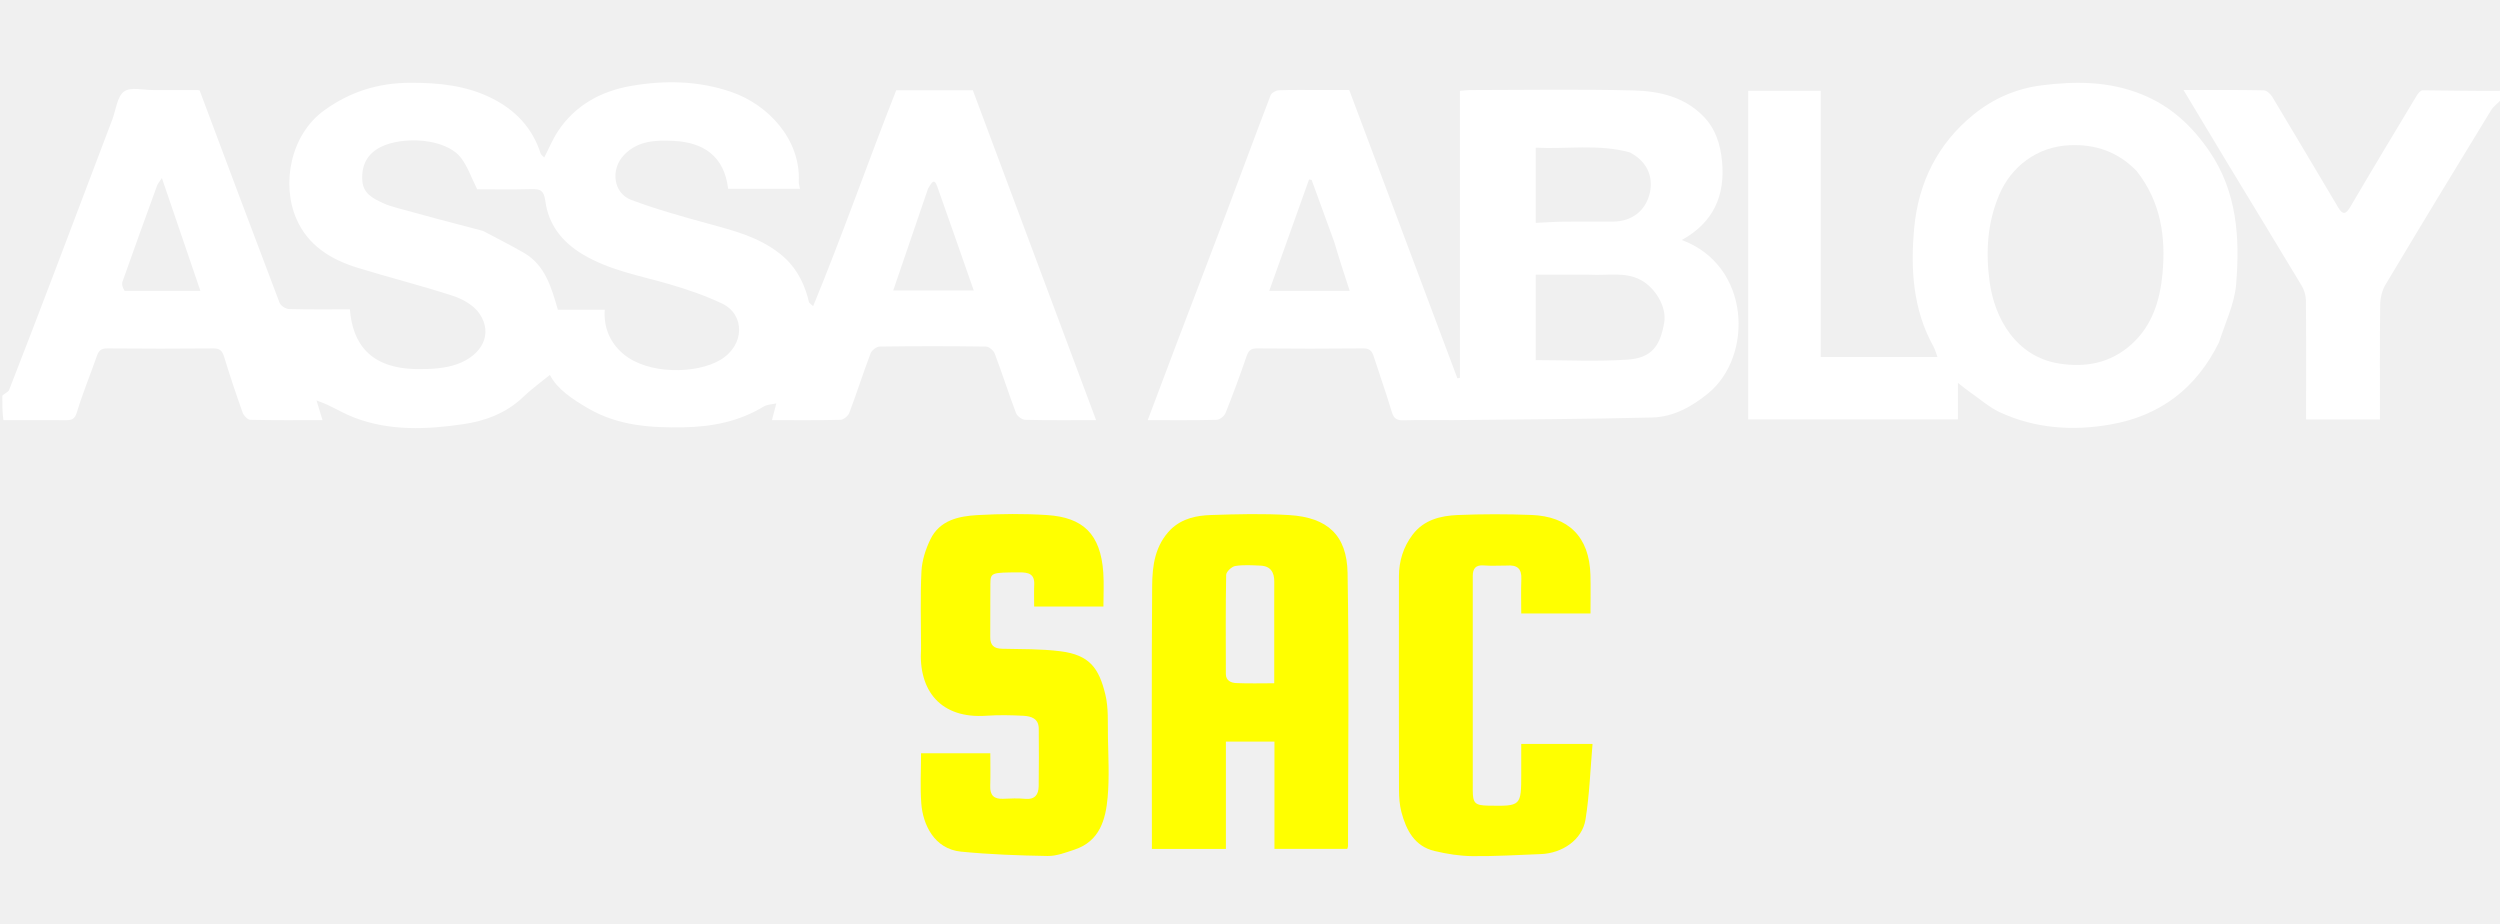
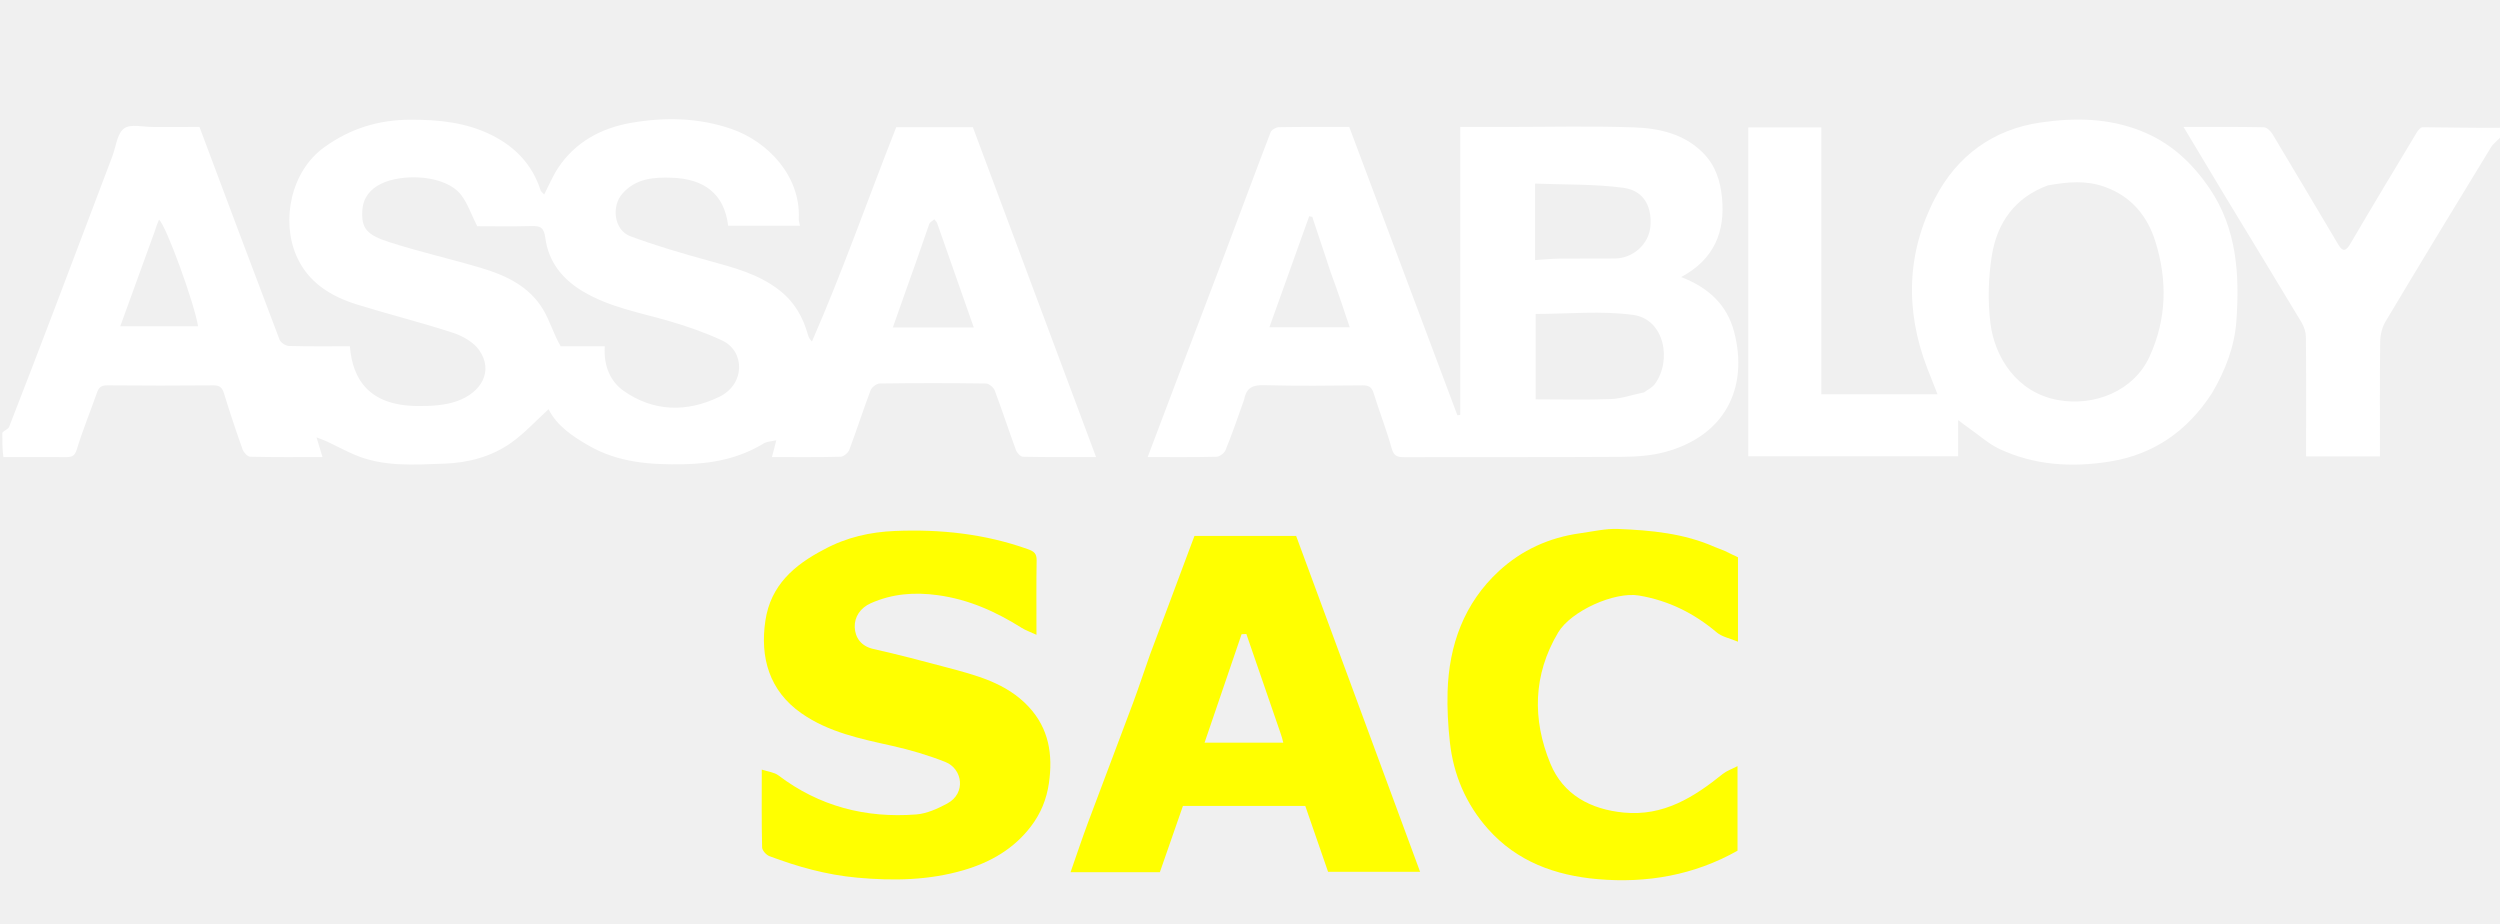
<svg xmlns="http://www.w3.org/2000/svg" version="1.1" id="Layer_1" x="0px" y="0px" width="100%" viewBox="0 0 1083 400" enable-background="new 0 0 1083 400" xml:space="preserve">
-   <path fill="#000000" opacity="0" stroke="none" d=" M1,171   C1,114.352 1,57.704 1,1.05   C362,1.043 723,1.043 1084,1.043   C1084,13.416 1084,25.745 1083.617,38.884   C1071.98,39.465 1060.727,39.181 1049.473,39.116   C1048.6,39.111 1047.474,40.495 1046.879,41.483   C1037.263,57.461 1027.644,73.439 1018.21,89.524   C1016.426,92.565 1015.01,93.393 1013.026,90.069   C1003.475,74.066 994.021,58.005 984.411,42.038   C983.632,40.742 981.949,39.158 980.658,39.132   C969.269,38.905 957.874,39 945.904,39   C952.345,49.73 958.417,59.919 964.56,70.064   C975.384,87.939 986.293,105.763 997.037,123.685   C998.139,125.522 998.892,127.877 998.915,130.001   C999.076,144.658 999,159.317 999,173.975   C999,176.581 999,179.187 999,181.723   C1009.961,181.723 1020.363,181.723 1031,181.723   C1031,164.982 1030.888,148.514 1031.103,132.051   C1031.142,129.111 1031.905,125.813 1033.396,123.316   C1048.477,98.068 1063.746,72.932 1079.084,47.839   C1080.247,45.936 1082.339,44.6 1084,43   C1084,162.303 1084,281.606 1084,400.954   C723.123,400.954 362.246,400.954 1,400.954   C1,328.309 1,255.617 1.469,182.463   C10.77,182 19.603,181.964 28.435,182.023   C30.937,182.039 32.362,181.734 33.29,178.658   C35.786,170.388 39.117,162.373 41.969,154.206   C42.764,151.931 43.778,150.906 46.414,150.93   C61.744,151.073 77.076,151.072 92.405,150.935   C95.229,150.909 96.284,151.948 97.072,154.528   C99.555,162.655 102.249,170.723 105.105,178.726   C105.574,180.042 107.251,181.83 108.407,181.857   C118.78,182.101 129.162,181.999 139.71,181.999   C138.841,179.135 138.11,176.728 137.121,173.466   C139.027,174.222 140.467,174.705 141.831,175.349   C145.751,177.198 149.527,179.41 153.563,180.946   C168.908,186.789 184.859,186.059 200.595,183.77   C210.087,182.389 219.287,179.033 226.616,171.998   C230.284,168.477 234.46,165.485 238.214,162.411   C241.276,168.461 247.924,172.942 255.006,177.026   C267.818,184.415 281.751,185.374 296.12,185.108   C308.539,184.878 320.186,182.594 330.891,176.072   C332.24,175.25 334.091,175.25 336.305,174.73   C335.539,177.661 334.992,179.751 334.405,182   C344.44,182 354.271,182.117 364.094,181.863   C365.428,181.828 367.408,180.202 367.911,178.868   C371.132,170.321 373.908,161.606 377.144,153.066   C377.649,151.732 379.745,150.15 381.126,150.131   C396.454,149.923 411.787,149.924 427.115,150.135   C428.431,150.153 430.409,151.814 430.913,153.151   C434.132,161.699 436.908,170.415 440.145,178.956   C440.649,180.284 442.745,181.833 444.14,181.867   C454.271,182.114 464.412,182 474.831,182   C456.979,134.225 439.223,86.705 421.434,39.098   C410.462,39.098 399.482,39.098 388.245,39.098   C376.042,69.986 365.122,101.413 352.249,132.647   C350.899,131.368 350.542,131.182 350.44,130.902   C350.223,130.304 350.168,129.65 349.995,129.033   C347.858,121.415 344.282,114.961 337.791,109.856   C328.598,102.626 317.835,99.9 306.964,96.927   C295.694,93.845 284.387,90.702 273.463,86.608   C265.57,83.649 264.398,73.245 270.397,67.063   C276.374,60.904 284.02,60.662 291.762,61.032   C304.75,61.652 313.751,67.599 315.426,81.792   C325.841,81.792 336.265,81.792 346.554,81.792   C346.348,80.651 345.983,79.679 346.029,78.727   C346.908,60.381 332.719,45.324 316.896,39.864   C302.499,34.896 287.845,34.706 273.307,37.235   C260.468,39.469 249.13,45.542 241.653,56.936   C239.382,60.395 237.788,64.298 235.76,68.241   C235.015,67.428 234.377,67.038 234.205,66.5   C230.636,55.301 223.09,47.51 212.81,42.435   C201.787,36.994 189.93,35.816 177.698,35.858   C163.879,35.906 151.726,39.685 140.5,47.766   C125.791,58.353 121.845,79.721 128.388,94.784   C133.406,106.333 143.27,112.392 154.732,115.944   C168.513,120.213 182.544,123.696 196.252,128.174   C200.491,129.559 205.232,132.257 207.656,135.788   C213.88,144.853 208.477,154.042 197.995,157.764   C192.635,159.667 186.47,159.952 180.682,159.887   C160.07,159.656 152.726,148.56 151.568,134   C142.794,134 133.987,134.124 125.19,133.874   C123.765,133.834 121.592,132.435 121.104,131.153   C109.444,100.511 97.967,69.799 86.491,39.192   C86.167,39.106 86.008,39.026 85.848,39.026   C79.35,39.013 72.851,38.977 66.352,39.01   C62.03,39.032 56.501,37.556 53.712,39.663   C50.691,41.946 50.227,47.611 48.64,51.798   C40.3,73.811 31.981,95.831 23.608,117.832   C17.114,134.897 10.583,151.948 3.937,168.954   C3.576,169.877 2.007,170.329 1,171  M572.485,39   C566.319,39 560.148,38.878 553.991,39.102   C552.741,39.148 550.829,40.23 550.421,41.294   C543.825,58.482 537.471,75.761 530.966,92.984   C523.949,111.56 516.818,130.093 509.765,148.656   C505.573,159.691 501.436,170.747 497.197,182   C507.396,182 517.23,182.115 527.053,181.865   C528.399,181.831 530.377,180.246 530.909,178.918   C534.123,170.886 537.117,162.759 539.924,154.574   C540.768,152.113 541.661,150.903 544.536,150.93   C559.866,151.078 575.199,151.076 590.529,150.927   C593.157,150.902 594.274,151.909 595.005,154.167   C597.623,162.254 600.478,170.268 602.911,178.409   C603.777,181.309 605.089,182.165 608.03,182.073   C615.189,181.849 622.36,182.065 629.525,181.989   C658.267,181.683 687.015,181.579 715.747,180.858   C724.981,180.626 733.129,176.056 740.149,170.243   C759.549,154.18 758.485,115.076 728.536,103.96   C742.331,96.397 747.469,84.598 745.964,69.656   C745.243,62.492 743.201,55.801 737.95,50.425   C729.651,41.927 718.809,39.464 707.811,39.185   C684.162,38.583 660.488,38.995 636.825,39.013   C635.569,39.014 634.313,39.204 632.434,39.356   C632.434,81.038 632.434,122.376 632.434,163.713   C632.068,163.765 631.701,163.817 631.334,163.869   C615.74,122.296 600.145,80.723 584.494,39   C580.789,39 577.133,39 572.485,39  M961.528,147.979   C964.018,139.708 968.008,131.561 968.698,123.142   C970.352,102.987 969.105,82.974 957.028,65.407   C949.517,54.483 940.283,45.847 927.613,40.799   C913.406,35.14 898.991,35.105 884.265,36.993   C873.296,38.399 863.49,42.725 854.986,49.6   C839.395,62.205 831.042,79.157 829.234,98.713   C827.606,116.33 828.594,134.005 837.589,150.141   C838.341,151.49 838.702,153.057 839.295,154.66   C822.224,154.66 805.666,154.66 788.728,154.66   C788.728,115.924 788.728,77.528 788.728,39.329   C777.935,39.329 767.53,39.329 757.313,39.329   C757.313,87.05 757.313,134.443 757.313,181.696   C787.693,181.696 817.757,181.696 848.169,181.696   C848.169,176.654 848.169,171.91 848.169,165.868   C850.464,167.637 851.859,168.811 853.352,169.845   C857.725,172.875 861.821,176.541 866.592,178.716   C881.722,185.615 897.734,186.739 913.964,183.95   C935.617,180.231 951.367,168.382 961.528,147.979  M507.007,229.492   C500.262,236.278 499.172,245.124 499.11,253.868   C498.849,290.332 499,326.8 499,363.266   C499,364.716 499,366.166 499,367.765   C509.844,367.765 520.237,367.765 531.055,367.765   C531.055,352.142 531.055,336.747 531.055,321.254   C538.212,321.254 544.941,321.254 552.093,321.254   C552.093,336.897 552.093,352.292 552.093,367.731   C562.914,367.731 573.308,367.731 583.636,367.731   C583.797,367.161 583.958,366.858 583.959,366.554   C583.98,327.09 584.472,287.618 583.769,248.168   C583.477,231.803 575.027,224.167 558.569,223.136   C547.291,222.429 535.923,222.73 524.613,223.108   C518.489,223.313 512.346,224.461 507.007,229.492  M399,281.449   C397.743,299.303 407.605,311.447 427.32,310.057   C432.627,309.683 437.993,309.798 443.311,310.074   C446.661,310.248 449.957,311.237 449.984,315.628   C450.036,323.96 450.091,332.295 449.955,340.626   C449.897,344.21 448.315,346.446 444.128,346.058   C440.988,345.766 437.794,345.875 434.635,346.032   C430.645,346.23 428.827,344.591 428.963,340.506   C429.121,335.747 429,330.979 429,326.326   C418.65,326.326 408.915,326.326 399,326.326   C399,333.801 398.57,340.985 399.109,348.096   C399.784,357.018 404.584,367.782 416.346,368.934   C428.783,370.153 441.318,370.604 453.82,370.812   C457.701,370.876 461.699,369.308 465.497,368.047   C476.397,364.429 478.987,355.056 479.842,345.313   C480.597,336.713 480.125,327.992 479.958,319.329   C479.838,313.084 480.265,306.615 478.791,300.656   C476.029,289.492 472.087,283.719 459.324,282.118   C451.002,281.074 442.519,281.239 434.104,281.042   C430.594,280.96 428.938,279.568 428.976,275.979   C429.056,268.314 428.92,260.646 429.029,252.981   C429.099,248.003 429.413,248.009 441.645,247.954   C445.482,247.936 448.244,248.57 448.027,253.272   C447.884,256.386 448,259.511 448,262.754   C458.186,262.754 467.92,262.754 478,262.754   C478,257.717 478.275,252.899 477.95,248.123   C476.8,231.206 469.095,224.128 453.565,223.121   C443.607,222.476 433.551,222.585 423.581,223.129   C415.384,223.576 407.079,225.291 403.021,233.702   C400.972,237.948 399.412,242.812 399.177,247.474   C398.624,258.445 399,269.464 399,281.449  M653.17,245   C657.416,244.61 659.217,246.501 659.046,250.791   C658.849,255.732 659,260.686 659,265.756   C669.192,265.756 678.921,265.756 689,265.756   C689,260.058 689.118,254.594 688.978,249.136   C688.55,232.445 679.387,223.692 663.388,223.078   C652.744,222.669 642.057,222.668 631.416,223.114   C624.031,223.424 616.82,225.186 611.95,231.611   C607.918,236.93 606.028,243.058 606.019,249.692   C605.976,280.505 605.97,311.318 606.045,342.131   C606.053,345.371 606.276,348.719 607.106,351.829   C609.184,359.609 612.751,366.573 621.386,368.64   C626.737,369.92 632.31,370.816 637.794,370.875   C647.703,370.982 657.621,370.369 667.533,369.989   C676.724,369.637 685.415,363.856 686.843,355.011   C688.577,344.259 688.93,333.285 689.891,322.279   C678.738,322.279 669.008,322.279 659,322.279   C659,326.689 659,330.827 659,334.964   C659,349.254 659,349.254 644.633,349   C638.992,348.9 638.004,347.932 638.003,342.4   C637.997,315.084 638,287.769 638,260.453   C638,256.789 637.994,253.125 638.004,249.46   C638.012,246.311 639.263,244.661 642.751,244.946   C645.895,245.202 649.076,245 653.17,245  z" />
-   <path fill="#FFFFFF" opacity="1" stroke="none" d=" M1,171.458   C2.007,170.329 3.576,169.877 3.937,168.954   C10.583,151.948 17.114,134.897 23.608,117.832   C31.981,95.831 40.3,73.811 48.64,51.798   C50.227,47.611 50.691,41.946 53.712,39.663   C56.501,37.556 62.03,39.032 66.352,39.01   C72.851,38.977 79.35,39.013 85.848,39.026   C86.008,39.026 86.167,39.106 86.491,39.192   C97.967,69.799 109.444,100.511 121.104,131.153   C121.592,132.435 123.765,133.834 125.19,133.874   C133.987,134.124 142.794,134 151.568,134   C152.726,148.56 160.07,159.656 180.682,159.887   C186.47,159.952 192.635,159.667 197.995,157.764   C208.477,154.042 213.88,144.853 207.656,135.788   C205.232,132.257 200.491,129.559 196.252,128.174   C182.544,123.696 168.513,120.213 154.732,115.944   C143.27,112.392 133.406,106.333 128.388,94.784   C121.845,79.721 125.791,58.353 140.5,47.766   C151.726,39.685 163.879,35.906 177.698,35.858   C189.93,35.816 201.787,36.994 212.81,42.435   C223.09,47.51 230.636,55.301 234.205,66.5   C234.377,67.038 235.015,67.428 235.76,68.241   C237.788,64.298 239.382,60.395 241.653,56.936   C249.13,45.542 260.468,39.469 273.307,37.235   C287.845,34.706 302.499,34.896 316.896,39.864   C332.719,45.324 346.908,60.381 346.029,78.727   C345.983,79.679 346.348,80.651 346.554,81.792   C336.265,81.792 325.841,81.792 315.426,81.792   C313.751,67.599 304.75,61.652 291.762,61.032   C284.02,60.662 276.374,60.904 270.397,67.063   C264.398,73.245 265.57,83.649 273.463,86.608   C284.387,90.702 295.694,93.845 306.964,96.927   C317.835,99.9 328.598,102.626 337.791,109.856   C344.282,114.961 347.858,121.415 349.995,129.033   C350.168,129.65 350.223,130.304 350.44,130.902   C350.542,131.182 350.899,131.368 352.249,132.647   C365.122,101.413 376.042,69.986 388.245,39.098   C399.482,39.098 410.462,39.098 421.434,39.098   C439.223,86.705 456.979,134.225 474.831,182   C464.412,182 454.271,182.114 444.14,181.867   C442.745,181.833 440.649,180.284 440.145,178.956   C436.908,170.415 434.132,161.699 430.913,153.151   C430.409,151.814 428.431,150.153 427.115,150.135   C411.787,149.924 396.454,149.923 381.126,150.131   C379.745,150.15 377.649,151.732 377.144,153.066   C373.908,161.606 371.132,170.321 367.911,178.868   C367.408,180.202 365.428,181.828 364.094,181.863   C354.271,182.117 344.44,182 334.405,182   C334.992,179.751 335.539,177.661 336.305,174.73   C334.091,175.25 332.24,175.25 330.891,176.072   C320.186,182.594 308.539,184.878 296.12,185.108   C281.751,185.374 267.818,184.415 255.006,177.026   C247.924,172.942 241.276,168.461 238.214,162.411   C234.46,165.485 230.284,168.477 226.616,171.998   C219.287,179.033 210.087,182.389 200.595,183.77   C184.859,186.059 168.908,186.789 153.563,180.946   C149.527,179.41 145.751,177.198 141.831,175.349   C140.467,174.705 139.027,174.222 137.121,173.466   C138.11,176.728 138.841,179.135 139.71,181.999   C129.162,181.999 118.78,182.101 108.407,181.857   C107.251,181.83 105.574,180.042 105.105,178.726   C102.249,170.723 99.555,162.655 97.072,154.528   C96.284,151.948 95.229,150.909 92.405,150.935   C77.076,151.072 61.744,151.073 46.414,150.93   C43.778,150.906 42.764,151.931 41.969,154.206   C39.117,162.373 35.786,170.388 33.29,178.658   C32.362,181.734 30.937,182.039 28.435,182.023   C19.603,181.964 10.77,182 1.469,182   C1,178.639 1,175.277 1,171.458  M209.246,100.031   C215.165,103.188 221.187,106.169 226.98,109.543   C236.265,114.95 238.865,124.588 241.672,134.175   C248.464,134.175 255.088,134.175 261.972,134.175   C261.416,142.092 264.445,148.638 270.053,153.362   C280.721,162.35 301.746,162.069 312.067,155.902   C322.841,149.464 322.685,136.186 312.803,131.496   C305.487,128.024 297.708,125.369 289.918,123.094   C277.169,119.372 264.001,117.155 252.326,110.118   C243.402,104.74 237.592,97.238 236.252,87.145   C235.628,82.45 234.068,81.827 230.138,81.932   C221.84,82.154 213.531,82 206.722,82   C204.154,76.875 202.61,72.232 199.818,68.531   C193.146,59.685 174.289,58.971 164.899,63.697   C159.125,66.604 156.536,71.515 156.946,78.135   C157.306,83.955 161.584,85.917 165.854,87.948   C167.716,88.834 169.732,89.442 171.729,89.992   C183.951,93.357 196.187,96.669 209.246,100.031  M402.037,81.69   C397.027,96.343 392.018,110.995 386.942,125.841   C398.727,125.841 410.141,125.841 421.831,125.841   C416.504,110.641 411.293,95.654 405.984,80.701   C404.635,76.902 403.517,79.255 402.037,81.69  M54.004,125.999   C64.628,125.999 75.252,125.999 86.811,125.999   C81.196,109.55 75.802,93.753 70.132,77.143   C69.15,78.656 68.385,79.468 68.035,80.432   C62.998,94.261 57.983,108.099 53.081,121.977   C52.663,123.161 53.083,124.641 54.004,125.999  z" />
-   <path fill="#FFFFFF" opacity="1" stroke="none" d=" M1084,42.6   C1082.339,44.6 1080.247,45.936 1079.084,47.839   C1063.746,72.932 1048.477,98.068 1033.396,123.316   C1031.905,125.813 1031.142,129.111 1031.103,132.051   C1030.888,148.514 1031,164.982 1031,181.723   C1020.363,181.723 1009.961,181.723 999,181.723   C999,179.187 999,176.581 999,173.975   C999,159.317 999.076,144.658 998.915,130.001   C998.892,127.877 998.139,125.522 997.037,123.685   C986.293,105.763 975.384,87.939 964.56,70.064   C958.417,59.919 952.345,49.73 945.904,39   C957.874,39 969.269,38.905 980.658,39.132   C981.949,39.158 983.632,40.742 984.411,42.038   C994.021,58.005 1003.475,74.066 1013.026,90.069   C1015.01,93.393 1016.426,92.565 1018.21,89.524   C1027.644,73.439 1037.263,57.461 1046.879,41.483   C1047.474,40.495 1048.6,39.111 1049.473,39.116   C1060.727,39.181 1071.98,39.465 1083.617,39.347   C1084,40.067 1084,41.133 1084,42.6  z" />
-   <path fill="#FFFFFF" opacity="1" stroke="none" d=" M572.98,39   C577.133,39 580.789,39 584.494,39   C600.145,80.723 615.74,122.296 631.334,163.869   C631.701,163.817 632.068,163.765 632.434,163.713   C632.434,122.376 632.434,81.038 632.434,39.356   C634.313,39.204 635.569,39.014 636.825,39.013   C660.488,38.995 684.162,38.583 707.811,39.185   C718.809,39.464 729.651,41.927 737.95,50.425   C743.201,55.801 745.243,62.492 745.964,69.656   C747.469,84.598 742.331,96.397 728.536,103.96   C758.485,115.076 759.549,154.18 740.149,170.243   C733.129,176.056 724.981,180.626 715.747,180.858   C687.015,181.579 658.267,181.683 629.525,181.989   C622.36,182.065 615.189,181.849 608.03,182.073   C605.089,182.165 603.777,181.309 602.911,178.409   C600.478,170.268 597.623,162.254 595.005,154.167   C594.274,151.909 593.157,150.902 590.529,150.927   C575.199,151.076 559.866,151.078 544.536,150.93   C541.661,150.903 540.768,152.113 539.924,154.574   C537.117,162.759 534.123,170.886 530.909,178.918   C530.377,180.246 528.399,181.831 527.053,181.865   C517.23,182.115 507.396,182 497.197,182   C501.436,170.747 505.573,159.691 509.765,148.656   C516.818,130.093 523.949,111.56 530.966,92.984   C537.471,75.761 543.825,58.482 550.421,41.294   C550.829,40.23 552.741,39.148 553.991,39.102   C560.148,38.878 566.319,39 572.98,39  M688.498,119   C680.739,119 672.98,119 665.268,119   C665.268,131.957 665.268,144.352 665.268,156.001   C678.738,156.001 691.98,156.69 705.111,155.779   C715.206,155.078 719.204,150.238 720.96,139.565   C722.038,133.017 717.144,124.69 710.79,121.292   C703.959,117.639 696.625,119.448 688.498,119  M706.068,66.018   C692.504,62.283 678.746,64.697 665.29,63.974   C665.29,75.463 665.29,86.195 665.29,96.552   C669.473,96.36 673.375,96.07 677.279,96.024   C684.423,95.94 691.568,96.016 698.713,95.996   C706.76,95.972 712.897,91.443 714.707,83.568   C715.937,78.215 714.934,70.714 706.068,66.018  M577.967,104.737   C574.712,95.812 571.457,86.887 568.202,77.963   C567.83,77.887 567.458,77.811 567.085,77.736   C561.379,93.699 555.672,109.663 549.832,126   C560.461,126 570.608,126 580.756,126   C581.733,126 582.71,126 584.685,126   C582.333,118.802 580.167,112.175 577.967,104.737  z" />
-   <path fill="#FFFFFF" opacity="1" stroke="none" d=" M961.284,148.28   C951.367,168.382 935.617,180.231 913.964,183.95   C897.734,186.739 881.722,185.615 866.592,178.716   C861.821,176.541 857.725,172.875 853.352,169.845   C851.859,168.811 850.464,167.637 848.169,165.868   C848.169,171.91 848.169,176.654 848.169,181.696   C817.757,181.696 787.693,181.696 757.313,181.696   C757.313,134.443 757.313,87.05 757.313,39.329   C767.53,39.329 777.935,39.329 788.728,39.329   C788.728,77.528 788.728,115.924 788.728,154.66   C805.666,154.66 822.224,154.66 839.295,154.66   C838.702,153.057 838.341,151.49 837.589,150.141   C828.594,134.005 827.606,116.33 829.234,98.713   C831.042,79.157 839.395,62.205 854.986,49.6   C863.49,42.725 873.296,38.399 884.265,36.993   C898.991,35.105 913.406,35.14 927.613,40.799   C940.283,45.847 949.517,54.483 957.028,65.407   C969.105,82.974 970.352,102.987 968.698,123.142   C968.008,131.561 964.018,139.708 961.284,148.28  M925.555,74.035   C917.596,65.875 908.005,62.408 896.556,62.907   C882.472,63.521 871.193,72.131 865.974,84.579   C860.917,96.637 860.176,108.977 861.871,121.874   C863.978,137.908 873.37,154.517 891.958,157.474   C903.555,159.319 914.234,157.317 923.276,149.23   C932.452,141.024 935.748,129.922 936.801,118.458   C938.238,102.826 936.222,87.581 925.555,74.035  z" />
-   <path fill="#FFFF00" opacity="1" stroke="none" d=" M507.272,229.233   C512.346,224.461 518.489,223.313 524.613,223.108   C535.923,222.73 547.291,222.429 558.569,223.136   C575.027,224.167 583.477,231.803 583.769,248.168   C584.472,287.618 583.98,327.09 583.959,366.554   C583.958,366.858 583.797,367.161 583.636,367.731   C573.308,367.731 562.914,367.731 552.093,367.731   C552.093,352.292 552.093,336.897 552.093,321.254   C544.941,321.254 538.212,321.254 531.055,321.254   C531.055,336.747 531.055,352.142 531.055,367.765   C520.237,367.765 509.844,367.765 499,367.765   C499,366.166 499,364.716 499,363.266   C499,326.8 498.849,290.332 499.11,253.868   C499.172,245.124 500.262,236.278 507.272,229.233  M552,274.5   C552,267.009 551.965,259.518 552.014,252.027   C552.041,247.936 550.443,245.23 546.083,245.036   C542.428,244.874 538.697,244.61 535.127,245.185   C533.586,245.433 531.208,247.659 531.181,249.024   C530.901,263.334 531.008,277.652 531.04,291.968   C531.047,294.867 533.312,295.806 535.491,295.906   C540.905,296.155 546.339,295.988 552,295.988   C552,288.772 552,282.136 552,274.5  z" />
-   <path fill="#FFFF00" opacity="1" stroke="none" d=" M399,280.956   C399,269.464 398.624,258.445 399.177,247.474   C399.412,242.812 400.972,237.948 403.021,233.702   C407.079,225.291 415.384,223.576 423.581,223.129   C433.551,222.585 443.607,222.476 453.565,223.121   C469.095,224.128 476.8,231.206 477.95,248.123   C478.275,252.899 478,257.717 478,262.754   C467.92,262.754 458.186,262.754 448,262.754   C448,259.511 447.884,256.386 448.027,253.272   C448.244,248.57 445.482,247.936 441.645,247.954   C429.413,248.009 429.099,248.003 429.029,252.981   C428.92,260.646 429.056,268.314 428.976,275.979   C428.938,279.568 430.594,280.96 434.104,281.042   C442.519,281.239 451.002,281.074 459.324,282.118   C472.087,283.719 476.029,289.492 478.791,300.656   C480.265,306.615 479.838,313.084 479.958,319.329   C480.125,327.992 480.597,336.713 479.842,345.313   C478.987,355.056 476.397,364.429 465.497,368.047   C461.699,369.308 457.701,370.876 453.82,370.812   C441.318,370.604 428.783,370.153 416.346,368.934   C404.584,367.782 399.784,357.018 399.109,348.096   C398.57,340.985 399,333.801 399,326.326   C408.915,326.326 418.65,326.326 429,326.326   C429,330.979 429.121,335.747 428.963,340.506   C428.827,344.591 430.645,346.23 434.635,346.032   C437.794,345.875 440.988,345.766 444.128,346.058   C448.315,346.446 449.897,344.21 449.955,340.626   C450.091,332.295 450.036,323.96 449.984,315.628   C449.957,311.237 446.661,310.248 443.311,310.074   C437.993,309.798 432.627,309.683 427.32,310.057   C407.605,311.447 397.743,299.303 399,280.956  z" />
-   <path fill="#FFFF00" opacity="1" stroke="none" d=" M652.705,245   C649.076,245 645.895,245.202 642.751,244.946   C639.263,244.661 638.012,246.311 638.004,249.46   C637.994,253.125 638,256.789 638,260.453   C638,287.769 637.997,315.084 638.003,342.4   C638.004,347.932 638.992,348.9 644.633,349   C659,349.254 659,349.254 659,334.964   C659,330.827 659,326.689 659,322.279   C669.008,322.279 678.738,322.279 689.891,322.279   C688.93,333.285 688.577,344.259 686.843,355.011   C685.415,363.856 676.724,369.637 667.533,369.989   C657.621,370.369 647.703,370.982 637.794,370.875   C632.31,370.816 626.737,369.92 621.386,368.64   C612.751,366.573 609.184,359.609 607.106,351.829   C606.276,348.719 606.053,345.371 606.045,342.131   C605.97,311.318 605.976,280.505 606.019,249.692   C606.028,243.058 607.918,236.93 611.95,231.611   C616.82,225.186 624.031,223.424 631.416,223.114   C642.057,222.668 652.744,222.669 663.388,223.078   C679.387,223.692 688.55,232.445 688.978,249.136   C689.118,254.594 689,260.058 689,265.756   C678.921,265.756 669.192,265.756 659,265.756   C659,260.686 658.849,255.732 659.046,250.791   C659.217,246.501 657.416,244.61 652.705,245  z" />
-   <path fill="#000000" opacity="0" stroke="none" d=" M208.833,100.015   C196.187,96.669 183.951,93.357 171.729,89.992   C169.732,89.442 167.716,88.834 165.854,87.948   C161.584,85.917 157.306,83.955 156.946,78.135   C156.536,71.515 159.125,66.604 164.899,63.697   C174.289,58.971 193.146,59.685 199.818,68.531   C202.61,72.232 204.154,76.875 206.722,82   C213.531,82 221.84,82.154 230.138,81.932   C234.068,81.827 235.628,82.45 236.252,87.145   C237.592,97.238 243.402,104.74 252.326,110.118   C264.001,117.155 277.169,119.372 289.918,123.094   C297.708,125.369 305.487,128.024 312.803,131.496   C322.685,136.186 322.841,149.464 312.067,155.902   C301.746,162.069 280.721,162.35 270.053,153.362   C264.445,148.638 261.416,142.092 261.972,134.175   C255.088,134.175 248.464,134.175 241.672,134.175   C238.865,124.588 236.265,114.95 226.98,109.543   C221.187,106.169 215.165,103.188 208.833,100.015  z" />
-   <path fill="#000000" opacity="0" stroke="none" d=" M402.264,81.348   C403.517,79.255 404.635,76.902 405.984,80.701   C411.293,95.654 416.504,110.641 421.831,125.841   C410.141,125.841 398.727,125.841 386.942,125.841   C392.018,110.995 397.027,96.343 402.264,81.348  z" />
-   <path fill="#000000" opacity="0" stroke="none" d=" M53.559,125.992   C53.083,124.641 52.663,123.161 53.081,121.977   C57.983,108.099 62.998,94.261 68.035,80.432   C68.385,79.468 69.15,78.656 70.132,77.143   C75.802,93.753 81.196,109.55 86.811,125.999   C75.252,125.999 64.628,125.999 53.559,125.992  z" />
-   <path fill="#000000" opacity="0" stroke="none" d=" M688.998,119   C696.625,119.448 703.959,117.639 710.79,121.292   C717.144,124.69 722.038,133.017 720.96,139.565   C719.204,150.238 715.206,155.078 705.111,155.779   C691.98,156.69 678.738,156.001 665.268,156.001   C665.268,144.352 665.268,131.957 665.268,119   C672.98,119 680.739,119 688.998,119  z" />
-   <path fill="#000000" opacity="0" stroke="none" d=" M706.445,66.155   C714.934,70.714 715.937,78.215 714.707,83.568   C712.897,91.443 706.76,95.972 698.713,95.996   C691.568,96.016 684.423,95.94 677.279,96.024   C673.375,96.07 669.473,96.36 665.29,96.552   C665.29,86.195 665.29,75.463 665.29,63.974   C678.746,64.697 692.504,62.283 706.445,66.155  z" />
-   <path fill="#000000" opacity="0" stroke="none" d=" M577.984,105.143   C580.167,112.175 582.333,118.802 584.685,126   C582.71,126 581.733,126 580.756,126   C570.608,126 560.461,126 549.832,126   C555.672,109.663 561.379,93.699 567.085,77.736   C567.458,77.811 567.83,77.887 568.202,77.963   C571.457,86.887 574.712,95.812 577.984,105.143  z" />
-   <path fill="#000000" opacity="0" stroke="none" d=" M925.801,74.305   C936.222,87.581 938.238,102.826 936.801,118.458   C935.748,129.922 932.452,141.024 923.276,149.23   C914.234,157.317 903.555,159.319 891.958,157.474   C873.37,154.517 863.978,137.908 861.871,121.874   C860.176,108.977 860.917,96.637 865.974,84.579   C871.193,72.131 882.472,63.521 896.556,62.907   C908.005,62.408 917.596,65.875 925.801,74.305  z" />
-   <path fill="#000000" opacity="0" stroke="none" d=" M552,275   C552,282.136 552,288.772 552,295.988   C546.339,295.988 540.905,296.155 535.491,295.906   C533.312,295.806 531.047,294.867 531.04,291.968   C531.008,277.652 530.901,263.334 531.181,249.024   C531.208,247.659 533.586,245.433 535.127,245.185   C538.697,244.61 542.428,244.874 546.083,245.036   C550.443,245.23 552.041,247.936 552.014,252.027   C551.965,259.518 552,267.009 552,275  z" />
+   <path fill="#000000" opacity="0" stroke="none" d=" M1,187   C1,125.02 1,63.04 1,1.053   C362,1.046 723,1.046 1084,1.046   C1084,18.753 1084,36.414 1083.617,54.884   C1071.98,55.465 1060.727,55.181 1049.473,55.116   C1048.601,55.111 1047.474,56.495 1046.879,57.483   C1037.263,73.461 1027.644,89.438 1018.21,105.524   C1016.426,108.565 1015.01,109.393 1013.026,106.069   C1003.475,90.066 994.021,74.005 984.411,58.038   C983.632,56.742 981.95,55.158 980.658,55.132   C969.269,54.905 957.874,55 945.904,55   C952.345,65.73 958.417,75.919 964.56,86.064   C975.384,103.939 986.293,121.763 997.037,139.685   C998.139,141.522 998.892,143.877 998.915,146.001   C999.076,160.657 999,175.317 999,189.975   C999,192.581 999,195.187 999,197.723   C1009.961,197.723 1020.363,197.723 1031,197.723   C1031,180.982 1030.889,164.515 1031.103,148.052   C1031.142,145.111 1031.904,141.814 1033.396,139.316   C1048.477,114.068 1063.746,88.932 1079.084,63.839   C1080.247,61.936 1082.339,60.6 1084,59   C1084,172.97 1084,286.94 1084,400.955   C723.124,400.955 362.248,400.955 1,400.955   C1,333.642 1,266.284 1.469,198.463   C10.77,198 19.602,197.964 28.434,198.023   C30.935,198.039 32.361,197.737 33.29,194.659   C35.785,186.389 39.117,178.375 41.969,170.207   C42.763,167.933 43.775,166.906 46.412,166.93   C61.742,167.073 77.074,167.072 92.403,166.935   C95.224,166.909 96.283,167.941 97.072,170.526   C99.554,178.653 102.249,186.72 105.104,194.723   C105.574,196.04 107.249,197.83 108.404,197.857   C118.778,198.101 129.161,197.999 139.708,197.999   C138.84,195.137 138.111,192.73 137.122,189.471   C139.042,190.229 140.473,190.707 141.828,191.346   C145.748,193.196 149.57,195.266 153.551,196.97   C166.063,202.327 179.334,201.314 192.391,200.86   C202.765,200.499 212.932,197.872 221.499,191.761   C227.299,187.624 232.199,182.225 237.637,177.266   C241.256,184.476 247.928,188.937 255.001,193.022   C267.807,200.418 281.743,201.376 296.113,201.108   C308.531,200.877 320.18,198.601 330.883,192.073   C332.233,191.25 334.085,191.249 336.301,190.727   C335.538,193.658 334.993,195.751 334.408,198   C344.431,198 354.263,198.116 364.085,197.863   C365.422,197.829 367.408,196.209 367.91,194.877   C371.132,186.33 373.908,177.616 377.143,169.075   C377.648,167.74 379.739,166.151 381.116,166.132   C396.444,165.923 411.777,165.924 427.105,166.135   C428.424,166.153 430.409,167.805 430.912,169.141   C434.132,177.689 436.952,186.387 440.105,194.962   C440.552,196.18 442.073,197.845 443.128,197.868   C453.38,198.086 463.638,197.999 474.816,197.999   C456.833,149.852 439.151,102.511 421.441,55.094   C410.442,55.094 399.462,55.094 388.255,55.094   C376.041,85.992 365.113,117.408 351.741,147.922   C350.572,146.784 350.258,145.906 350.004,145.012   C347.844,137.402 344.264,130.96 337.776,125.85   C328.582,118.61 317.814,115.917 306.949,112.92   C295.532,109.772 284.118,106.456 273.033,102.326   C266.029,99.717 264.683,89.371 269.713,83.767   C275.594,77.216 283.303,76.707 291.279,77.007   C304.772,77.515 313.763,83.712 315.438,97.785   C325.848,97.785 336.265,97.785 346.547,97.785   C346.343,96.637 345.983,95.665 346.029,94.712   C346.899,76.418 332.764,61.336 316.883,55.862   C302.483,50.9 287.83,50.699 273.295,53.238   C260.462,55.479 249.111,61.536 241.643,72.944   C239.376,76.406 237.78,80.307 235.754,84.245   C235.01,83.426 234.373,83.031 234.2,82.489   C230.632,71.287 223.081,63.497 212.8,58.431   C201.777,53 189.921,51.806 177.687,51.858   C163.87,51.916 151.717,55.691 140.492,63.773   C125.8,74.35 121.839,95.715 128.392,110.792   C133.412,122.342 143.28,128.394 154.74,131.944   C168.522,136.214 182.552,139.696 196.26,144.175   C200.498,145.559 205.235,148.263 207.659,151.794   C213.881,160.859 208.465,170.053 197.988,173.765   C192.626,175.664 186.463,175.955 180.675,175.887   C160.009,175.645 152.734,164.53 151.563,150   C142.789,150 133.982,150.124 125.185,149.874   C123.761,149.834 121.592,148.43 121.104,147.148   C109.444,116.507 97.966,85.796 86.419,55   C79.666,55 73.007,54.972 66.349,55.01   C62.027,55.034 56.498,53.557 53.71,55.664   C50.688,57.947 50.225,63.612 48.639,67.8   C40.299,89.812 31.98,111.833 23.608,133.833   C17.114,150.897 10.582,167.948 3.937,184.954   C3.576,185.878 2.007,186.329 1,187  M539.042,172.57   C539.997,167.658 543.01,166.733 547.765,166.862   C561.915,167.246 576.083,167.069 590.242,166.939   C592.952,166.914 594.239,167.644 595.073,170.36   C597.518,178.327 600.62,186.102 602.836,194.126   C603.758,197.462 605.216,198.058 608.227,198.051   C639.546,197.968 670.865,198.108 702.183,197.909   C708.502,197.869 715.029,197.474 721.092,195.86   C747.211,188.906 757.579,168.101 751.227,143.774   C748.162,132.039 740.095,124.538 728.267,120.017   C742.541,112.381 747.43,100.458 745.961,85.541   C745.255,78.372 743.153,71.7 737.875,66.348   C729.546,57.903 718.718,55.555 707.713,55.175   C689.244,54.536 670.736,55 652.245,55   C645.958,55 639.672,55 632.575,55   C632.575,96.843 632.575,138.291 632.575,179.74   C632.163,179.788 631.75,179.835 631.338,179.882   C615.744,138.308 600.149,96.733 584.495,55   C574.306,55 564.153,54.924 554.004,55.099   C552.766,55.12 550.84,56.221 550.432,57.282   C543.833,74.461 537.47,91.731 530.969,108.949   C523.957,127.52 516.848,146.055 509.798,164.612   C505.597,175.668 501.43,186.736 497.171,198   C507.326,198 517.156,198.114 526.977,197.869   C528.346,197.834 530.367,196.31 530.901,194.994   C533.795,187.874 536.315,180.603 539.042,172.57  M958.573,169.942   C964.086,160.336 968.038,149.962 968.802,139.048   C970.203,119.034 969.088,99.186 957.246,81.724   C949.714,70.617 940.366,61.832 927.525,56.74   C913.312,51.104 898.855,50.944 884.163,53.039   C863.356,56.005 847.846,67.534 838.372,85.628   C825.94,109.371 825.198,134.423 834.912,159.583   C836.325,163.242 837.79,166.882 839.335,170.796   C822.249,170.796 805.817,170.796 789,170.796   C789,132.198 789,93.801 789,55.203   C778.211,55.203 767.809,55.203 757.356,55.203   C757.356,102.899 757.356,150.41 757.356,197.652   C787.779,197.652 817.846,197.652 848.273,197.652   C848.273,192.579 848.273,187.853 848.273,182.001   C850.402,183.58 851.725,184.611 853.098,185.571   C857.456,188.618 861.511,192.329 866.261,194.541   C881.348,201.563 897.315,202.555 913.598,200   C932.931,196.967 947.545,186.818 958.573,169.942  M356.652,238.043   C343.945,244.778 333.842,253.609 331.565,268.86   C329.195,284.73 333.176,299.203 347.155,308.982   C358.952,317.235 372.756,320.034 386.501,323.103   C394.306,324.846 402.071,327.145 409.505,330.078   C417.006,333.039 418.611,343.637 410.358,348.078   C406.202,350.314 401.505,352.462 396.912,352.816   C375.05,354.497 354.951,349.343 337.229,335.911   C335.429,334.547 332.768,334.32 330,333.395   C330,345.458 329.888,356.278 330.145,367.09   C330.176,368.413 331.928,370.362 333.312,370.882   C345.6,375.508 358.084,378.996 371.346,380.206   C387.047,381.638 402.46,381.374 417.577,376.917   C429.111,373.517 439.267,367.717 446.722,357.834   C450.917,352.273 453.389,346.191 454.388,339.284   C456.178,326.916 454.391,315.575 445.605,306.152   C435.941,295.788 422.768,292.496 409.77,289.029   C399.347,286.248 388.907,283.499 378.383,281.149   C372.989,279.945 370.432,276.185 370.267,271.667   C370.108,267.291 372.663,263.346 377.191,261.334   C386.537,257.181 396.084,256.439 406.263,257.834   C419.609,259.662 431.338,264.91 442.523,271.951   C444.285,273.061 446.312,273.75 449,274.996   C449,263.423 448.891,253.114 449.067,242.811   C449.12,239.764 447.959,238.855 445.165,237.861   C426.524,231.227 407.309,229.196 387.691,230.015   C377.039,230.459 366.826,232.704 356.652,238.043  M498.047,283.728   C495.682,290.573 493.451,297.468 490.926,304.253   C484.467,321.605 477.83,338.89 471.363,356.239   C468.733,363.293 466.359,370.444 463.77,377.834   C477.025,377.834 489.822,377.834 502.453,377.834   C505.828,368.142 509.145,358.615 512.443,349.144   C530.329,349.144 547.969,349.144 565.447,349.144   C568.808,358.856 572.107,368.389 575.321,377.673   C588.725,377.673 601.773,377.673 615.187,377.673   C597.17,328.854 579.305,280.444 561.485,232.158   C546.555,232.158 531.912,232.158 517.441,232.158   C516.574,234.466 515.778,236.577 514.989,238.691   C509.477,253.473 503.966,268.255 498.047,283.728  M746.967,238.459   C745.601,237.967 744.199,237.558 742.875,236.969   C729.532,231.035 715.275,229.715 700.979,229.144   C695.51,228.926 689.966,230.256 684.475,231.015   C671.117,232.86 659.172,238.304 649.381,247.333   C634.243,261.295 627.683,279.406 627.087,299.698   C626.875,306.932 627.293,314.237 628.079,321.438   C629.628,335.618 635.017,348.272 644.529,359.028   C657.142,373.289 673.839,379.244 692.04,380.843   C713.387,382.718 733.94,379.123 752.695,368.522   C752.695,356.604 752.695,344.863 752.695,331.882   C750.052,333.258 747.931,333.958 746.305,335.272   C733.779,345.393 720.594,353.655 703.467,352.012   C689.005,350.624 677.147,344.261 671.606,330.754   C663.779,311.677 664.066,292.347 674.989,274   C680.544,264.669 699.402,256.202 709.971,257.982   C722.779,260.138 733.824,265.617 743.697,273.969   C745.977,275.897 749.375,276.505 752.886,277.986   C752.886,264.765 752.886,253.128 752.886,241.395   C751.105,240.571 749.354,239.761 746.967,238.459  z" />
+   <path fill="#FFFFFF" opacity="1" stroke="none" d=" M1,187.458   C2.007,186.329 3.576,185.878 3.937,184.954   C10.582,167.948 17.114,150.897 23.608,133.833   C31.98,111.833 40.299,89.812 48.639,67.8   C50.225,63.612 50.688,57.947 53.71,55.664   C56.498,53.557 62.027,55.034 66.349,55.01   C73.007,54.972 79.666,55 86.419,55   C97.966,85.796 109.444,116.507 121.104,147.148   C121.592,148.43 123.761,149.834 125.185,149.874   C133.982,150.124 142.789,150 151.563,150   C152.734,164.53 160.009,175.645 180.675,175.887   C186.463,175.955 192.626,175.664 197.988,173.765   C208.465,170.053 213.881,160.859 207.659,151.794   C205.235,148.263 200.498,145.559 196.26,144.175   C182.552,139.696 168.522,136.214 154.74,131.944   C143.28,128.394 133.412,122.342 128.392,110.792   C121.839,95.715 125.8,74.35 140.492,63.773   C151.717,55.691 163.87,51.916 177.687,51.858   C189.921,51.806 201.777,53 212.8,58.431   C223.081,63.497 230.632,71.287 234.2,82.489   C234.373,83.031 235.01,83.426 235.754,84.245   C237.78,80.307 239.376,76.406 241.643,72.944   C249.111,61.536 260.462,55.479 273.295,53.238   C287.83,50.699 302.483,50.9 316.883,55.862   C332.764,61.336 346.899,76.418 346.029,94.712   C345.983,95.665 346.343,96.637 346.547,97.785   C336.265,97.785 325.848,97.785 315.438,97.785   C313.763,83.712 304.772,77.515 291.279,77.007   C283.303,76.707 275.594,77.216 269.713,83.767   C264.683,89.371 266.029,99.717 273.033,102.326   C284.118,106.456 295.532,109.772 306.949,112.92   C317.814,115.917 328.582,118.61 337.776,125.85   C344.264,130.96 347.844,137.402 350.004,145.012   C350.258,145.906 350.572,146.784 351.741,147.922   C365.113,117.408 376.041,85.992 388.255,55.094   C399.462,55.094 410.442,55.094 421.441,55.094   C439.151,102.511 456.833,149.852 474.816,197.999   C463.638,197.999 453.38,198.086 443.128,197.868   C442.073,197.845 440.552,196.18 440.105,194.962   C436.952,186.387 434.132,177.689 430.912,169.141   C430.409,167.805 428.424,166.153 427.105,166.135   C411.777,165.924 396.444,165.923 381.116,166.132   C379.739,166.151 377.648,167.74 377.143,169.075   C373.908,177.616 371.132,186.33 367.91,194.877   C367.408,196.209 365.422,197.829 364.085,197.863   C354.263,198.116 344.431,198 334.408,198   C334.993,195.751 335.538,193.658 336.301,190.727   C334.085,191.249 332.233,191.25 330.883,192.073   C320.18,198.601 308.531,200.877 296.113,201.108   C281.743,201.376 267.807,200.418 255.001,193.022   C247.928,188.937 241.256,184.476 237.637,177.266   C232.199,182.225 227.299,187.624 221.499,191.761   C212.932,197.872 202.765,200.499 192.391,200.86   C179.334,201.314 166.063,202.327 153.551,196.97   C149.57,195.266 145.748,193.196 141.828,191.346   C140.473,190.707 139.042,190.229 137.122,189.471   C138.111,192.73 138.84,195.137 139.708,197.999   C129.161,197.999 118.778,198.101 108.404,197.857   C107.249,197.83 105.574,196.04 105.104,194.723   C102.249,186.72 99.554,178.653 97.072,170.526   C96.283,167.941 95.224,166.909 92.403,166.935   C77.074,167.072 61.742,167.073 46.412,166.93   C43.775,166.906 42.763,167.933 41.969,170.207   C39.117,178.375 35.785,186.389 33.29,194.659   C32.361,197.737 30.935,198.039 28.434,198.023   C19.602,197.964 10.77,198 1.469,198   C1,194.639 1,191.277 1,187.458  M242.874,149.998   C249.164,149.998 255.454,149.998 261.994,149.998   C261.417,158.127 264.209,165.131 270.126,169.296   C283.094,178.426 297.546,178.697 311.581,171.91   C322.916,166.428 322.789,152.123 312.794,147.472   C305.45,144.054 297.692,141.368 289.904,139.093   C277.158,135.372 263.992,133.152 252.32,126.117   C243.399,120.739 237.59,113.238 236.251,103.145   C235.629,98.453 234.071,97.827 230.14,97.932   C221.843,98.155 213.536,98 206.72,98   C204.158,92.881 202.616,88.238 199.825,84.538   C193.147,75.686 174.328,74.974 164.917,79.694   C160.383,81.967 157.317,85.609 156.966,91.108   C156.469,98.906 158.876,101.756 168.537,104.861   C181.658,109.078 195.147,112.134 208.368,116.059   C219.056,119.231 229.115,123.943 235.167,133.885   C238.16,138.804 239.738,144.583 242.874,149.998  M394.51,119.993   C391.962,127.195 389.414,134.396 386.779,141.846   C398.721,141.846 410.139,141.846 421.835,141.846   C416.508,126.649 411.266,111.673 405.985,96.71   C405.763,96.081 405.181,95.579 404.766,95.017   C404.009,95.678 402.85,96.196 402.559,97.021   C399.94,104.42 397.474,111.874 394.51,119.993  M66.957,100.415   C62.122,113.732 57.287,127.049 52.101,141.336   C64.162,141.336 74.994,141.336 85.8,141.336   C84.344,131.859 71.958,97.537 68.879,95.17   C68.233,96.701 67.616,98.165 66.957,100.415  z" />
+   <path fill="#FFFFFF" opacity="1" stroke="none" d=" M1084,58.6   C1082.339,60.6 1080.247,61.936 1079.084,63.839   C1063.746,88.932 1048.477,114.068 1033.396,139.316   C1031.904,141.814 1031.142,145.111 1031.103,148.052   C1030.889,164.515 1031,180.982 1031,197.723   C1020.363,197.723 1009.961,197.723 999,197.723   C999,195.187 999,192.581 999,189.975   C999,175.317 999.076,160.657 998.915,146.001   C998.892,143.877 998.139,141.522 997.037,139.685   C986.293,121.763 975.384,103.939 964.56,86.064   C958.417,75.919 952.345,65.73 945.904,55   C957.874,55 969.269,54.905 980.658,55.132   C981.95,55.158 983.632,56.742 984.411,58.038   C994.021,74.005 1003.475,90.066 1013.026,106.069   C1015.01,109.393 1016.426,108.565 1018.21,105.524   C1027.644,89.438 1037.263,73.461 1046.879,57.483   C1047.474,56.495 1048.601,55.111 1049.473,55.116   C1060.727,55.181 1071.98,55.465 1083.617,55.347   C1084,56.067 1084,57.133 1084,58.6  z" />
+   <path fill="#FFFFFF" opacity="1" stroke="none" d=" M539.003,172.977   C536.315,180.603 533.795,187.874 530.901,194.994   C530.367,196.31 528.346,197.834 526.977,197.869   C517.156,198.114 507.326,198 497.171,198   C501.43,186.736 505.597,175.668 509.798,164.612   C516.848,146.055 523.957,127.52 530.969,108.949   C537.47,91.731 543.833,74.461 550.432,57.282   C550.84,56.221 552.766,55.12 554.004,55.099   C564.153,54.924 574.306,55 584.495,55   C600.149,96.733 615.744,138.308 631.338,179.882   C631.75,179.835 632.163,179.788 632.575,179.74   C632.575,138.291 632.575,96.843 632.575,55   C639.672,55 645.958,55 652.245,55   C670.736,55 689.244,54.536 707.713,55.175   C718.718,55.555 729.546,57.903 737.875,66.348   C743.153,71.7 745.255,78.372 745.961,85.541   C747.43,100.458 742.541,112.381 728.267,120.017   C740.095,124.538 748.162,132.039 751.227,143.774   C757.579,168.101 747.211,188.906 721.092,195.86   C715.029,197.474 708.502,197.869 702.183,197.909   C670.865,198.108 639.546,197.968 608.227,198.051   C605.216,198.058 603.758,197.462 602.836,194.126   C600.62,186.102 597.518,178.327 595.073,170.36   C594.239,167.644 592.952,166.914 590.242,166.939   C576.083,167.069 561.915,167.246 547.765,166.862   C543.01,166.733 539.997,167.658 539.003,172.977  M712.183,169.984   C713.736,168.83 715.666,167.96 716.782,166.478   C724.38,156.387 721.17,138.289 707.497,136.421   C693.642,134.527 679.326,136.003 665.26,136.003   C665.26,147.971 665.26,160.351 665.26,173   C676.292,173 687.076,173.279 697.833,172.868   C702.385,172.694 706.881,171.067 712.183,169.984  M665,95.502   C665,101.298 665,107.093 665,112.665   C668.85,112.425 672.253,112.068 675.66,112.029   C683.651,111.938 691.644,112.075 699.634,111.979   C707.426,111.885 714.25,105.815 714.952,98.148   C715.622,90.836 713.121,82.659 703.129,81.336   C690.638,79.683 677.88,80.048 665,79.532   C665,85.222 665,89.863 665,95.502  M576.453,117.965   C573.799,109.965 571.145,101.965 568.491,93.965   C568.042,93.866 567.593,93.766 567.144,93.666   C561.432,109.606 555.719,125.545 549.905,141.77   C561.433,141.77 572.656,141.77 584.697,141.77   C582.02,133.753 579.491,126.176 576.453,117.965  z" />
+   <path fill="#FFFFFF" opacity="1" stroke="none" d=" M958.299,170.201   C947.545,186.818 932.931,196.967 913.598,200   C897.315,202.555 881.348,201.563 866.261,194.541   C861.511,192.329 857.456,188.618 853.098,185.571   C851.725,184.611 850.402,183.58 848.273,182.001   C848.273,187.853 848.273,192.579 848.273,197.652   C817.846,197.652 787.779,197.652 757.356,197.652   C757.356,150.41 757.356,102.899 757.356,55.203   C767.809,55.203 778.211,55.203 789,55.203   C789,93.801 789,132.198 789,170.796   C805.817,170.796 822.249,170.796 839.335,170.796   C837.79,166.882 836.325,163.242 834.912,159.583   C825.198,134.423 825.94,109.371 838.372,85.628   C847.846,67.534 863.356,56.005 884.163,53.039   C898.855,50.944 913.312,51.104 927.525,56.74   C940.366,61.832 949.714,70.617 957.246,81.724   C969.088,99.186 970.203,119.034 968.802,139.048   C968.038,149.962 964.086,160.336 958.299,170.201  M887.157,80.315   C872.808,85.535 865.096,96.55 862.842,110.883   C861.338,120.44 861.064,130.512 862.266,140.099   C864.092,154.658 873.592,169.963 891.327,173.259   C907.293,176.227 924.335,169.385 931.155,154.528   C938.673,138.15 938.938,121.445 933.739,104.717   C930.274,93.57 923.239,84.951 911.532,80.857   C903.658,78.103 895.863,78.734 887.157,80.315  z" />
+   <path fill="#FFFF00" opacity="1" stroke="none" d=" M357.033,237.995   C366.826,232.704 377.039,230.459 387.691,230.015   C407.309,229.196 426.524,231.227 445.165,237.861   C447.959,238.855 449.12,239.764 449.067,242.811   C448.891,253.114 449,263.423 449,274.996   C446.312,273.75 444.285,273.061 442.523,271.951   C431.338,264.91 419.609,259.662 406.263,257.834   C396.084,256.439 386.537,257.181 377.191,261.334   C372.663,263.346 370.108,267.291 370.267,271.667   C370.432,276.185 372.989,279.945 378.383,281.149   C388.907,283.499 399.347,286.248 409.77,289.029   C422.768,292.496 435.941,295.788 445.605,306.152   C454.391,315.575 456.178,326.916 454.388,339.284   C453.389,346.191 450.917,352.273 446.722,357.834   C439.267,367.717 429.111,373.517 417.577,376.917   C402.46,381.374 387.047,381.638 371.346,380.206   C358.084,378.996 345.6,375.508 333.312,370.882   C331.928,370.362 330.176,368.413 330.145,367.09   C329.888,356.278 330,345.458 330,333.395   C332.768,334.32 335.429,334.547 337.229,335.911   C354.951,349.343 375.05,354.497 396.912,352.816   C401.505,352.462 406.202,350.314 410.358,348.078   C418.611,343.637 417.006,333.039 409.505,330.078   C402.071,327.145 394.306,324.846 386.501,323.103   C372.756,320.034 358.952,317.235 347.155,308.982   C333.176,299.203 329.195,284.73 331.565,268.86   C333.842,253.609 343.945,244.778 357.033,237.995  z" />
+   <path fill="#FFFF00" opacity="1" stroke="none" d=" M498.251,283.383   C503.966,268.255 509.477,253.473 514.989,238.691   C515.778,236.577 516.574,234.466 517.441,232.158   C531.912,232.158 546.555,232.158 561.485,232.158   C579.305,280.444 597.17,328.854 615.187,377.673   C601.773,377.673 588.725,377.673 575.321,377.673   C572.107,368.389 568.808,358.856 565.447,349.144   C547.969,349.144 530.329,349.144 512.443,349.144   C509.145,358.615 505.828,368.142 502.453,377.834   C489.822,377.834 477.025,377.834 463.77,377.834   C466.359,370.444 468.733,363.293 471.363,356.239   C477.83,338.89 484.467,321.605 490.926,304.253   C493.451,297.468 495.682,290.573 498.251,283.383  M554.525,317.024   C549.657,302.899 544.789,288.774 539.921,274.649   C539.231,274.681 538.542,274.714 537.852,274.746   C532.538,290.315 527.223,305.884 521.814,321.728   C533.425,321.728 544.607,321.728 555.913,321.728   C555.548,320.21 555.251,318.972 554.525,317.024  z" />
+   <path fill="#FFFF00" opacity="1" stroke="none" d=" M747.285,238.705   C749.354,239.761 751.105,240.571 752.886,241.395   C752.886,253.128 752.886,264.765 752.886,277.986   C749.375,276.505 745.977,275.897 743.697,273.969   C733.824,265.617 722.779,260.138 709.971,257.982   C699.402,256.202 680.544,264.669 674.989,274   C664.066,292.347 663.779,311.677 671.606,330.754   C677.147,344.261 689.005,350.624 703.467,352.012   C720.594,353.655 733.779,345.393 746.305,335.272   C747.931,333.958 750.052,333.258 752.695,331.882   C752.695,344.863 752.695,356.604 752.695,368.522   C733.94,379.123 713.387,382.718 692.04,380.843   C673.839,379.244 657.142,373.289 644.529,359.028   C635.017,348.272 629.628,335.618 628.079,321.438   C627.293,314.237 626.875,306.932 627.087,299.698   C627.683,279.406 634.243,261.295 649.381,247.333   C659.172,238.304 671.117,232.86 684.475,231.015   C689.966,230.256 695.51,228.926 700.979,229.144   C715.275,229.715 729.532,231.035 742.875,236.969   C744.199,237.558 745.601,237.967 747.285,238.705  z" />
+   <path fill="#000000" opacity="0" stroke="none" d=" M242.415,149.986   C239.738,144.583 238.16,138.804 235.167,133.885   C229.115,123.943 219.056,119.231 208.368,116.059   C195.147,112.134 181.658,109.078 168.537,104.861   C158.876,101.756 156.469,98.906 156.966,91.108   C157.317,85.609 160.383,81.967 164.917,79.694   C174.328,74.974 193.147,75.686 199.825,84.538   C202.616,88.238 204.158,92.881 206.72,98   C213.536,98 221.843,98.155 230.14,97.932   C234.071,97.827 235.629,98.453 236.251,103.145   C237.59,113.238 243.399,120.739 252.32,126.117   C263.992,133.152 277.158,135.372 289.904,139.093   C297.692,141.368 305.45,144.054 312.794,147.472   C322.789,152.123 322.916,166.428 311.581,171.91   C297.546,178.697 283.094,178.426 270.126,169.296   C264.209,165.131 261.417,158.127 261.994,149.998   C255.454,149.998 249.164,149.998 242.415,149.986  z" />
+   <path fill="#000000" opacity="0" stroke="none" d=" M394.737,119.652   C397.474,111.874 399.94,104.42 402.559,97.021   C402.85,96.196 404.009,95.678 404.766,95.017   C405.181,95.579 405.763,96.081 405.985,96.71   C411.266,111.673 416.508,126.649 421.835,141.846   C410.139,141.846 398.721,141.846 386.779,141.846   C389.414,134.396 391.962,127.195 394.737,119.652  z" />
+   <path fill="#000000" opacity="0" stroke="none" d=" M66.978,100.022   C67.616,98.165 68.233,96.701 68.879,95.17   C71.958,97.537 84.344,131.859 85.8,141.336   C74.994,141.336 64.162,141.336 52.101,141.336   C57.287,127.049 62.122,113.732 66.978,100.022  z" />
+   <path fill="#000000" opacity="0" stroke="none" d=" M711.793,170.042   C706.881,171.067 702.385,172.694 697.833,172.868   C687.076,173.279 676.292,173 665.26,173   C665.26,160.351 665.26,147.971 665.26,136.003   C679.326,136.003 693.642,134.527 707.497,136.421   C721.17,138.289 724.38,156.387 716.782,166.478   C715.666,167.96 713.736,168.83 711.793,170.042  z" />
+   <path fill="#000000" opacity="0" stroke="none" d=" M665,95.003   C665,89.863 665,85.222 665,79.532   C677.88,80.048 690.638,79.683 703.129,81.336   C713.121,82.659 715.622,90.836 714.952,98.148   C714.25,105.815 707.426,111.885 699.634,111.979   C691.644,112.075 683.651,111.938 675.66,112.029   C672.253,112.068 668.85,112.425 665,112.665   C665,107.093 665,101.298 665,95.003  z" />
+   <path fill="#000000" opacity="0" stroke="none" d=" M576.707,118.282   C579.491,126.176 582.02,133.753 584.697,141.77   C572.656,141.77 561.433,141.77 549.905,141.77   C555.719,125.545 561.432,109.606 567.144,93.666   C567.593,93.766 568.042,93.866 568.491,93.965   C571.145,101.965 573.799,109.965 576.707,118.282  z" />
+   <path fill="#000000" opacity="0" stroke="none" d=" M887.553,80.168   C895.863,78.734 903.658,78.103 911.532,80.857   C923.239,84.951 930.274,93.57 933.739,104.717   C938.938,121.445 938.673,138.15 931.155,154.528   C924.335,169.385 907.293,176.227 891.327,173.259   C873.592,169.963 864.092,154.658 862.266,140.099   C861.064,130.512 861.338,120.44 862.842,110.883   C865.096,96.55 872.808,85.535 887.553,80.168  z" />
+   <path fill="#000000" opacity="0" stroke="none" d=" M554.739,317.379   C555.251,318.972 555.548,320.21 555.913,321.728   C544.607,321.728 533.425,321.728 521.814,321.728   C527.223,305.884 532.538,290.315 537.852,274.746   C538.542,274.714 539.231,274.681 539.921,274.649   C544.789,288.774 549.657,302.899 554.739,317.379  z" />
</svg>
